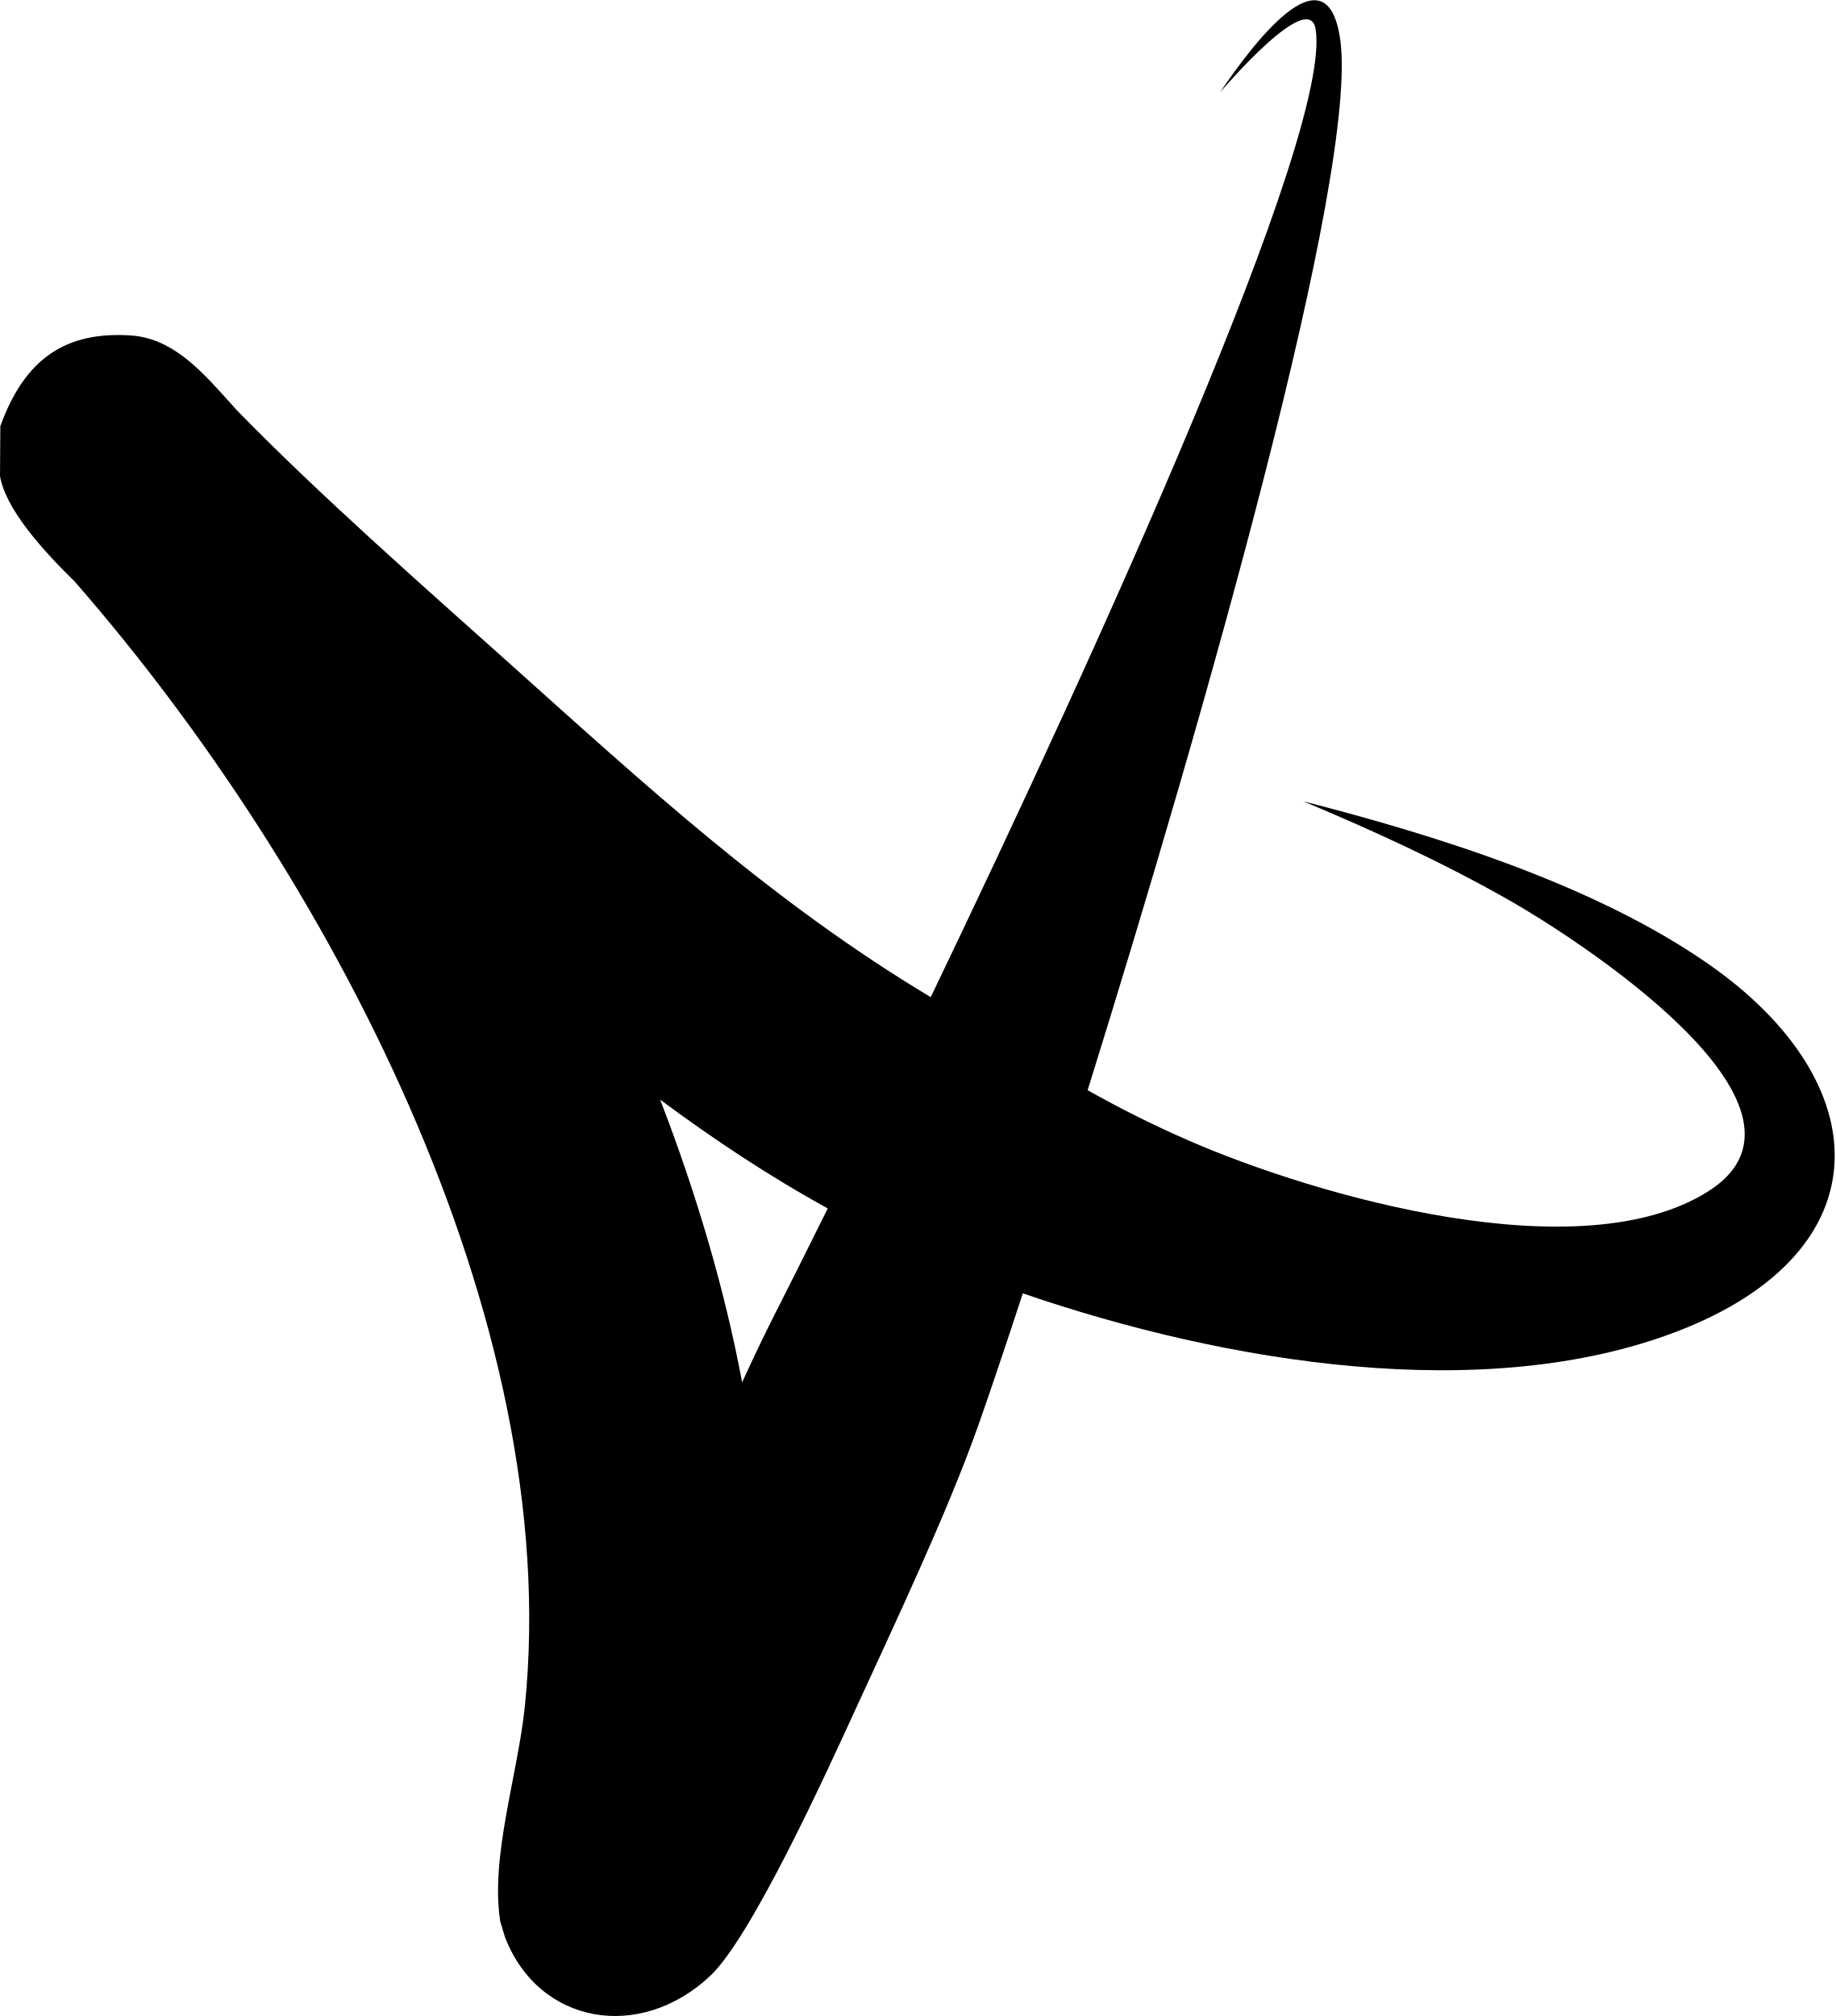
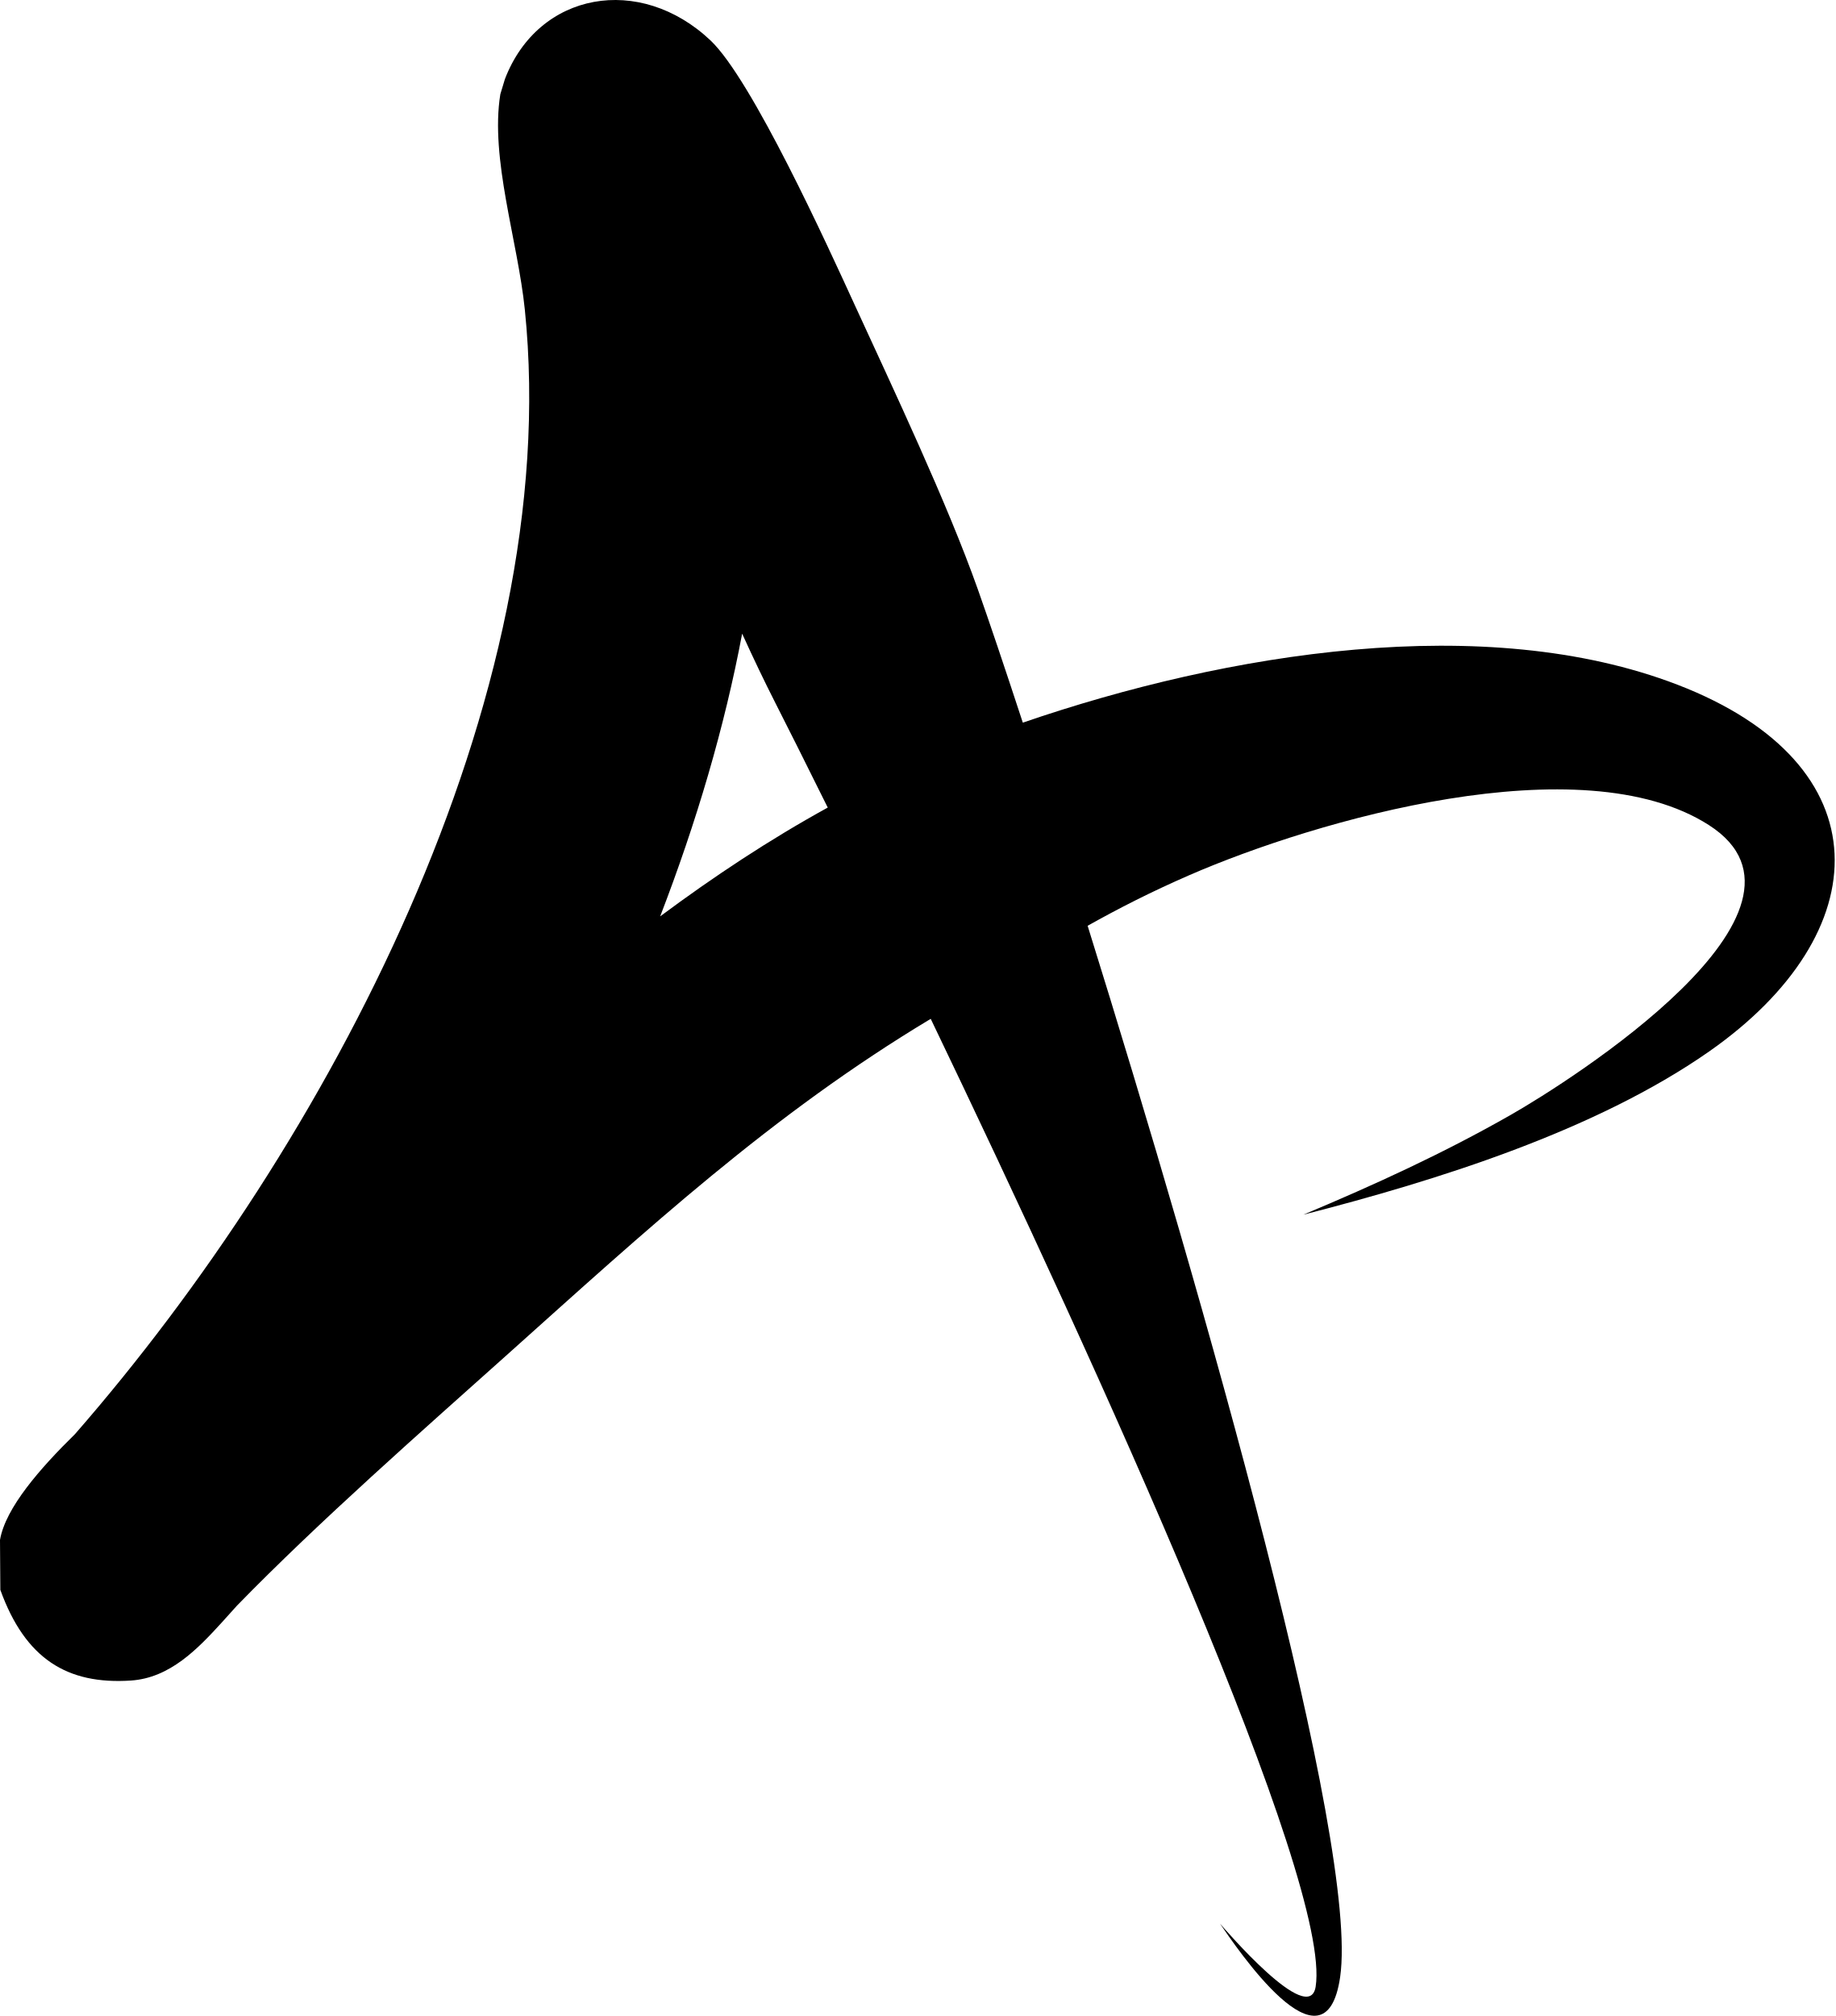
<svg xmlns="http://www.w3.org/2000/svg" width="1488" height="1634" viewBox="0 0 1488 1634" fill="none">
-   <path fill-rule="evenodd" clip-rule="evenodd" d="M988.937 1559.18C992.104 1562.57 1061.17 1643.79 1066.46 1610.22C1079.84 1525.21 891.517 1111.27 754.437 825.78C625.3 903.296 524.07 996.85 411.583 1097.57C343.874 1158.19 258.062 1233.58 191.995 1301.49C188.041 1305.92 184.081 1310.33 180.114 1314.68C160.301 1336.41 137.83 1360.02 106.059 1362.11C54.446 1365.51 20.455 1344.49 0.27 1288.61L0 1248.12C4.465 1222.05 32.698 1189.92 60.656 1162.51C264.969 928.56 457.725 566.293 425.423 250.933C419.719 195.232 397.131 128.429 405.57 76.345L409.279 64.1C436.52 -6.908 518.746 -21.205 575.874 32.706C609.562 64.498 671.17 199.981 692.095 245.572C723.987 315.065 767.82 407.618 792.677 477.797C801.457 502.584 814.029 539.749 829.087 585.716C994.904 528.784 1204.1 495.088 1359.76 554.978C1527.82 619.636 1522.65 756.344 1385.35 852.278C1293.4 916.526 1165.08 956.693 1056.52 984.508C1114.5 960.171 1170.11 934.717 1224.79 903.525C1271.89 876.657 1492.53 737.393 1385.12 668.68C1281.77 602.562 1066.76 664.634 964.08 709.333C932.783 722.956 906.489 736.433 881.624 750.361C976.873 1055.98 1101.83 1494.75 1086.31 1602.39C1074.22 1686.25 1001.74 1577.68 988.933 1559.18L988.937 1559.18ZM670.97 654.55C652.753 617.764 638.135 588.663 628.705 570.137C619.445 551.946 610.43 532.991 601.576 513.592C587.326 589.397 564.518 666.471 535.121 742.731C578.52 710.47 623.716 680.528 670.972 654.55H670.97Z" fill="black" transform="scale(1, -1) translate(0, -1634)" />
+   <path fill-rule="evenodd" clip-rule="evenodd" d="M988.937 1559.18C992.104 1562.57 1061.17 1643.79 1066.46 1610.22C1079.84 1525.21 891.517 1111.27 754.437 825.78C625.3 903.296 524.07 996.85 411.583 1097.57C343.874 1158.19 258.062 1233.58 191.995 1301.49C188.041 1305.92 184.081 1310.33 180.114 1314.68C160.301 1336.41 137.83 1360.02 106.059 1362.11C54.446 1365.51 20.455 1344.49 0.27 1288.61L0 1248.12C4.465 1222.05 32.698 1189.92 60.656 1162.51C264.969 928.56 457.725 566.293 425.423 250.933C419.719 195.232 397.131 128.429 405.57 76.345L409.279 64.1C436.52 -6.908 518.746 -21.205 575.874 32.706C609.562 64.498 671.17 199.981 692.095 245.572C723.987 315.065 767.82 407.618 792.677 477.797C801.457 502.584 814.029 539.749 829.087 585.716C994.904 528.784 1204.1 495.088 1359.76 554.978C1527.82 619.636 1522.65 756.344 1385.35 852.278C1293.4 916.526 1165.08 956.693 1056.52 984.508C1114.5 960.171 1170.11 934.717 1224.79 903.525C1271.89 876.657 1492.53 737.393 1385.12 668.68C1281.77 602.562 1066.76 664.634 964.08 709.333C932.783 722.956 906.489 736.433 881.624 750.361C976.873 1055.98 1101.83 1494.75 1086.31 1602.39C1074.22 1686.25 1001.74 1577.68 988.933 1559.18L988.937 1559.18ZM670.97 654.55C652.753 617.764 638.135 588.663 628.705 570.137C619.445 551.946 610.43 532.991 601.576 513.592C587.326 589.397 564.518 666.471 535.121 742.731C578.52 710.47 623.716 680.528 670.972 654.55H670.97Z" fill="black" />
</svg>
